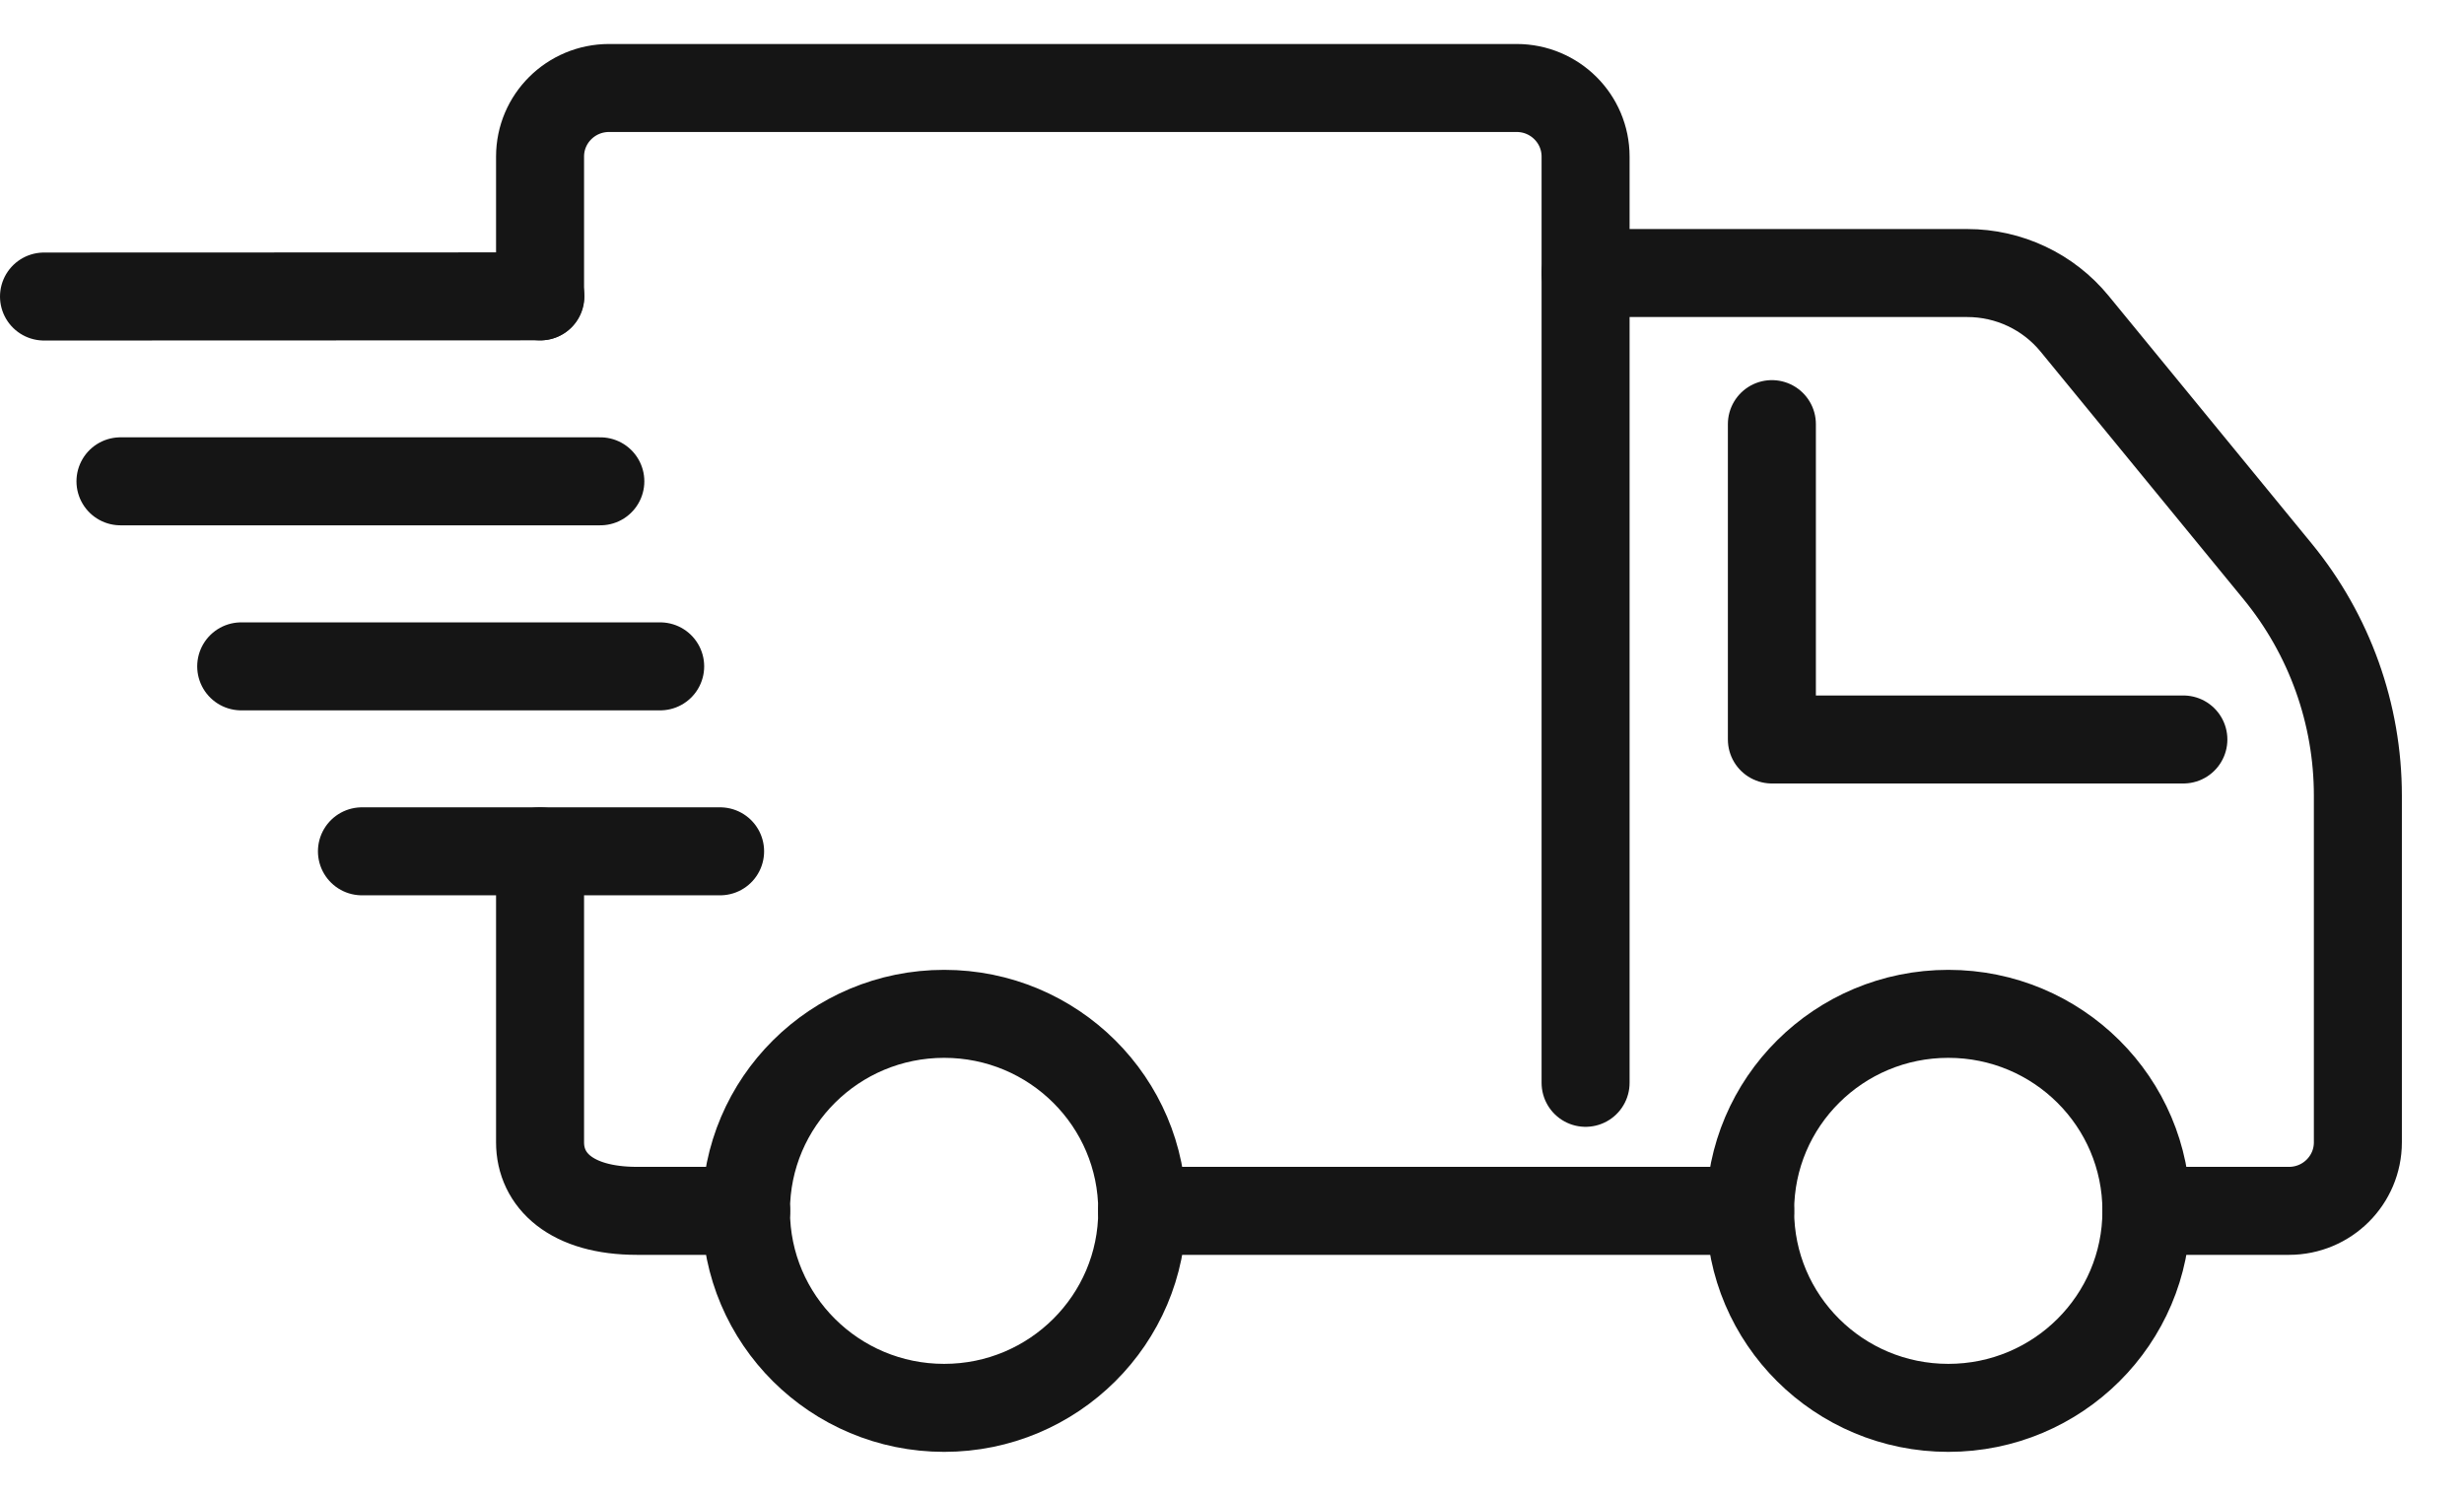
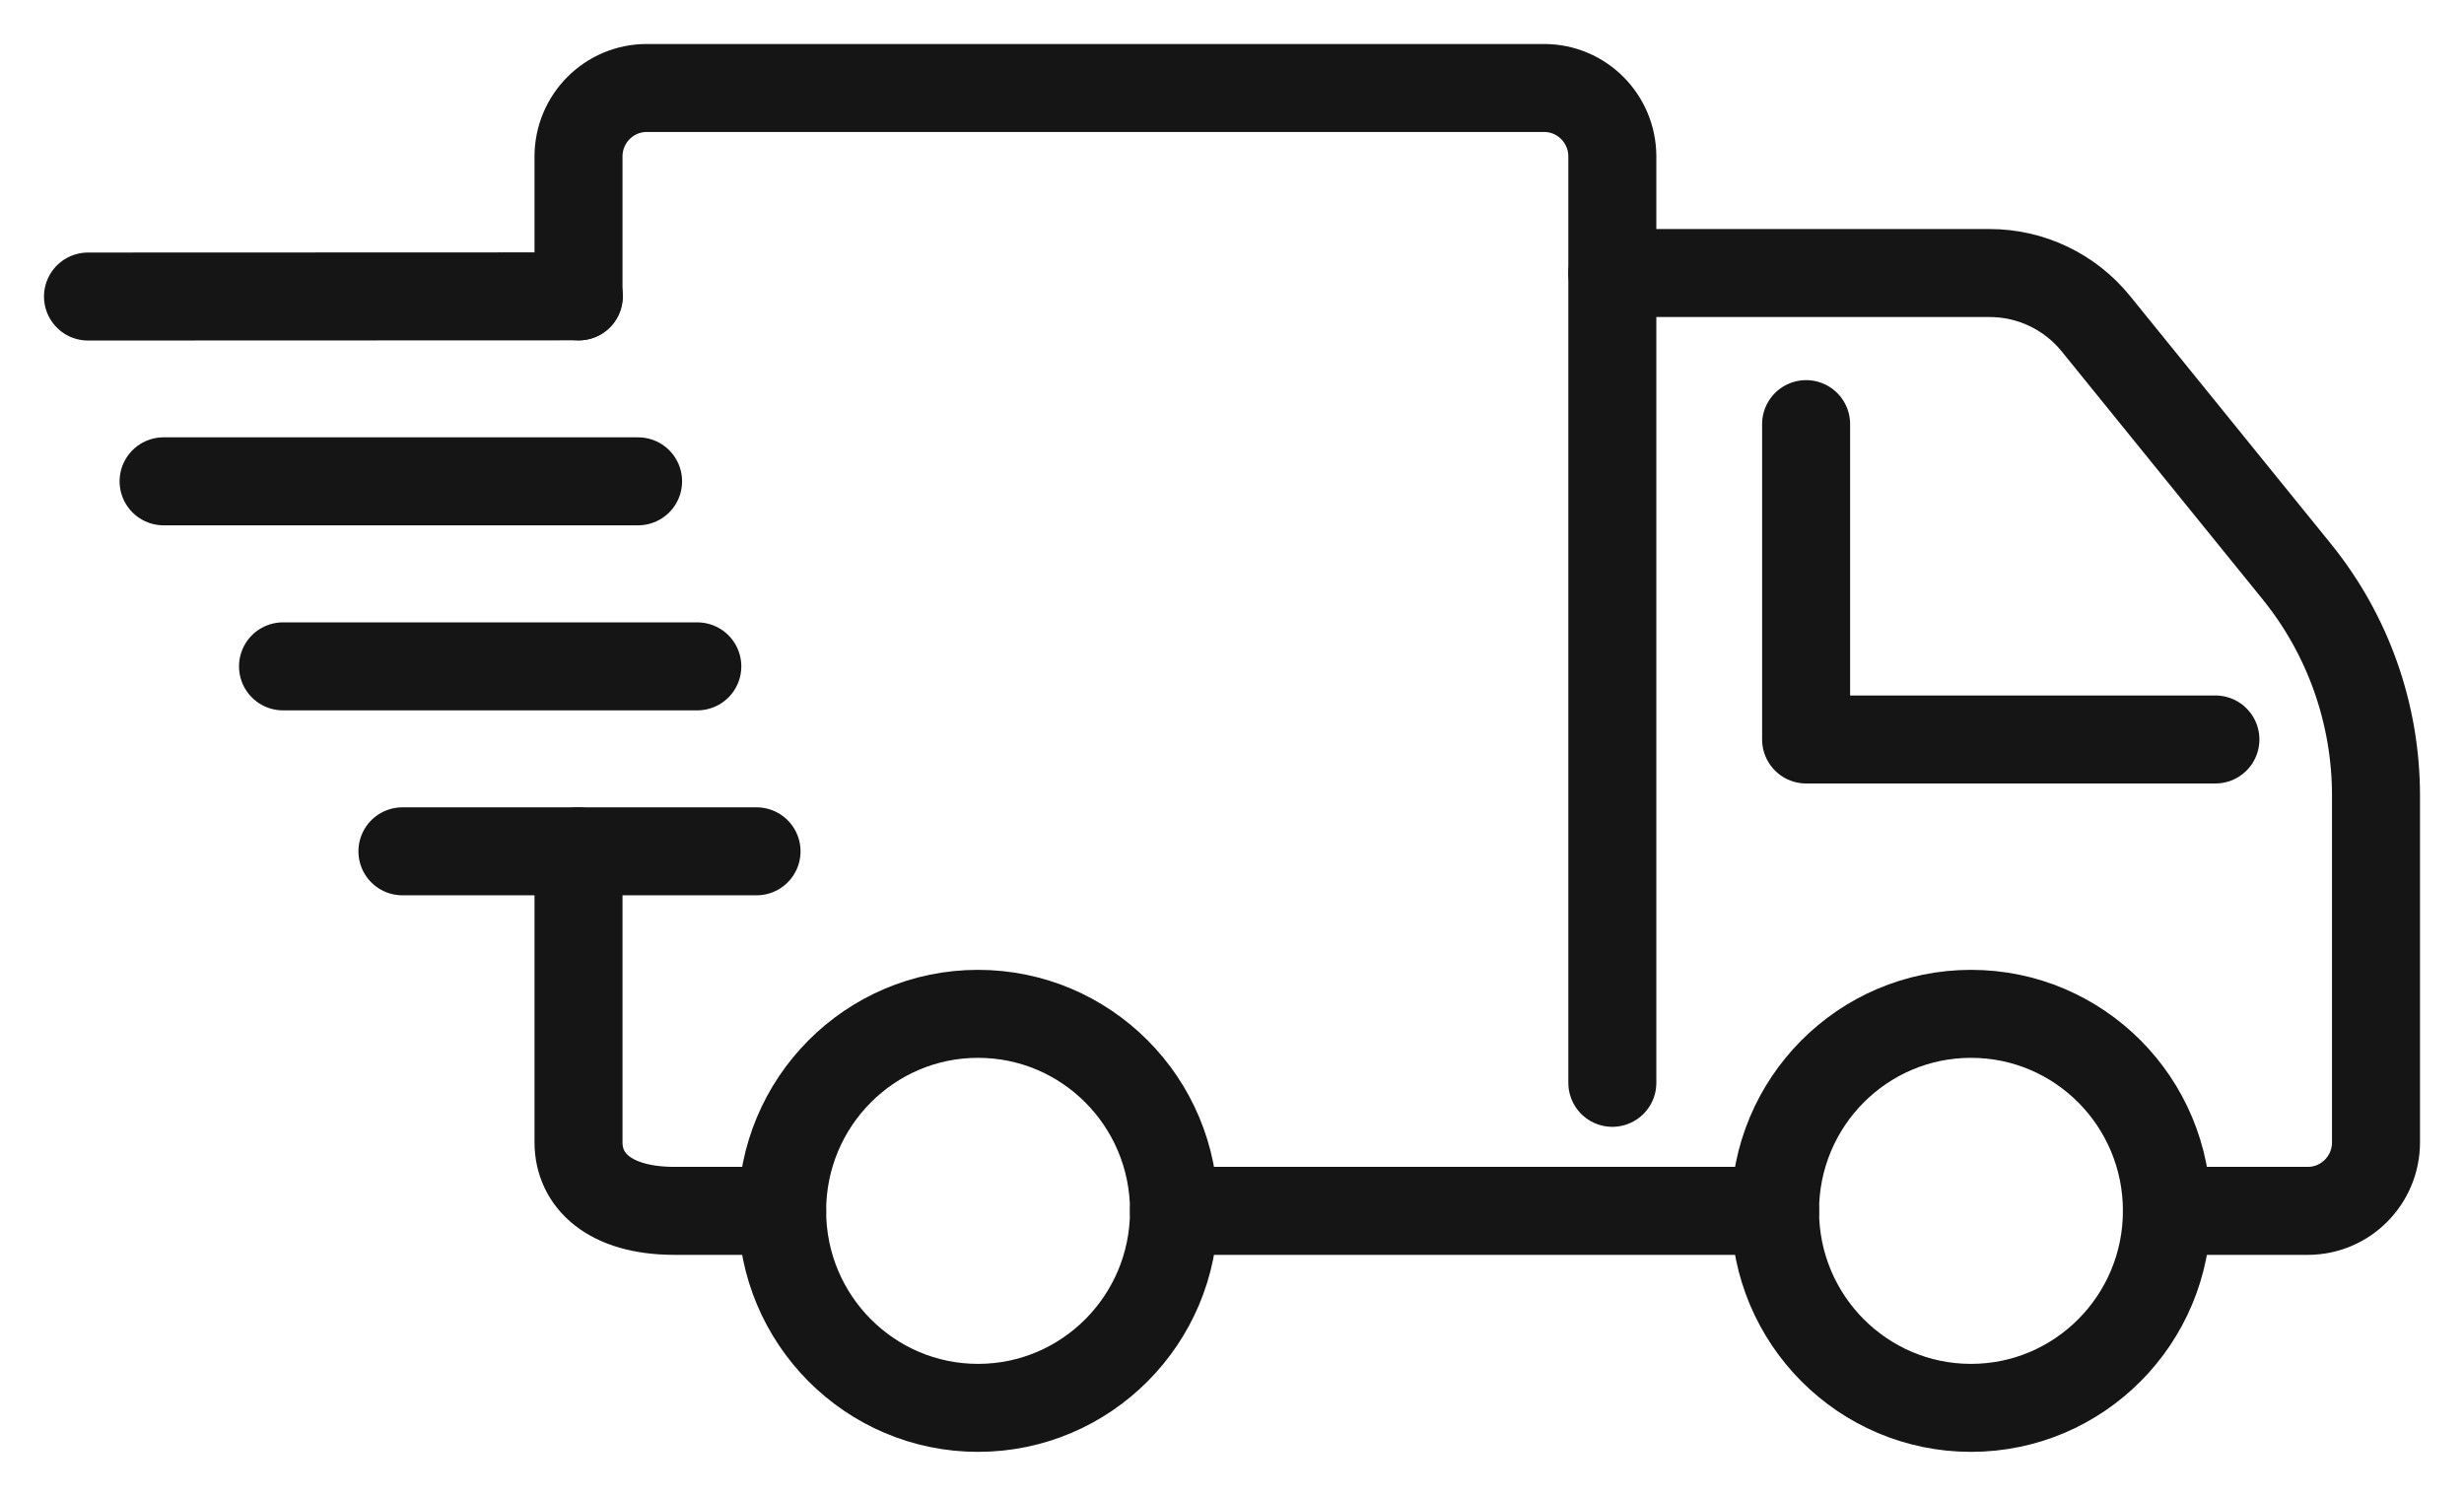
- <svg xmlns="http://www.w3.org/2000/svg" width="28px" height="17px" viewBox="0 0 28 17" version="1.1">
-   <g id="Mobile" stroke="none" stroke-width="1" fill="none" fill-rule="evenodd" stroke-linecap="round" stroke-linejoin="round">
-     <g id="Dashboard-/-aiuto" transform="translate(-14, -151)" stroke="#151515">
-       <g id="label-aiuto-e-contatti-copy" transform="translate(-1, 146)">
-         <g id="3.-icon-/-spedizione" transform="translate(15.5, 6)">
-           <polyline id="Stroke-1" points="24.311 7.404 19.635 7.404 19.635 3.82" />
-           <g id="Group-24" transform="translate(0, 0)">
-             <path d="M5.637,2.368 L5.637,0.779 C5.637,0.349 5.988,0 6.421,0 L16.735,0 C17.167,0 17.518,0.349 17.518,0.779 L17.518,11.306" id="Stroke-2" />
-             <path d="M7.977,12.761 L6.739,12.761 C5.988,12.761 5.637,12.412 5.637,11.982 L5.637,8.675" id="Stroke-4" />
-             <line x1="19.388" y1="12.761" x2="12.481" y2="12.761" id="Stroke-6" />
-             <path d="M17.518,2.103 L21.856,2.103 C22.328,2.103 22.776,2.314 23.075,2.679 L25.383,5.495 C25.972,6.214 26.294,7.113 26.294,8.042 L26.294,11.982 C26.294,12.412 25.944,12.761 25.511,12.761 L23.891,12.761" id="Stroke-8" />
-             <path d="M12.48,12.761 C12.48,13.997 11.472,15 10.229,15 C8.985,15 7.977,13.997 7.977,12.761" id="Stroke-10" />
-             <path d="M7.977,12.761 C7.977,11.524 8.985,10.522 10.229,10.522 C11.473,10.522 12.48,11.524 12.48,12.761" id="Stroke-12" />
-             <path d="M23.891,12.761 C23.891,13.997 22.884,15 21.64,15 C20.396,15 19.388,13.997 19.388,12.761 C19.388,11.524 20.396,10.522 21.64,10.522 C22.884,10.522 23.891,11.524 23.891,12.761" id="Stroke-14" />
-             <line x1="3.613" y1="8.675" x2="7.683" y2="8.675" id="Stroke-16" />
-             <line x1="2.241" y1="6.573" x2="7.002" y2="6.573" id="Stroke-18" />
-             <line x1="0.869" y1="4.47" x2="6.322" y2="4.47" id="Stroke-20" />
-             <line x1="-1.42474922e-14" y1="2.37" x2="5.641" y2="2.368" id="Stroke-22" />
-           </g>
-         </g>
-       </g>
-     </g>
+ <svg xmlns="http://www.w3.org/2000/svg" width="28" height="17" viewBox="0 0 28 17">
+   <g fill="none" fill-rule="evenodd" stroke="#151515" stroke-linecap="round" stroke-linejoin="round" transform="translate(1 1)">
+     <path d="M5.574 2.368 5.574.779C5.574.349 5.921 0 6.349 0L16.547 0C16.975 0 17.322.349 17.322.779L17.322 11.306M7.888 12.761 6.664 12.761C5.921 12.761 5.574 12.412 5.574 11.982L5.574 8.675" />
+     <line x1="19.171" x2="12.341" y1="12.761" y2="12.761" />
+     <path d="M17.322 2.103 21.611 2.103C22.078 2.103 22.521 2.314 22.817 2.679L25.099 5.495C25.682 6.214 26 7.113 26 8.042L26 11.982C26 12.412 25.653 12.761 25.226 12.761L23.624 12.761M12.341 12.761C12.341 13.997 11.344 15 10.114 15 8.885 15 7.888 13.997 7.888 12.761M7.888 12.761C7.888 11.524 8.885 10.522 10.114 10.522 11.344 10.522 12.341 11.524 12.341 12.761" />
+     <path d="M23.624,12.761 C23.624,13.997 22.628,15 21.398,15 C20.168,15 19.171,13.997 19.171,12.761 C19.171,11.524 20.168,10.522 21.398,10.522 C22.628,10.522 23.624,11.524 23.624,12.761" />
+     <line x1="3.573" x2="7.597" y1="8.675" y2="8.675" />
+     <line x1="2.216" x2="6.924" y1="6.573" y2="6.573" />
+     <line x1=".859" x2="6.251" y1="4.47" y2="4.47" />
+     <line x2="5.578" y1="2.37" y2="2.368" />
+     <polyline points="24.175 7.404 19.524 7.404 19.524 3.82" />
  </g>
</svg>
